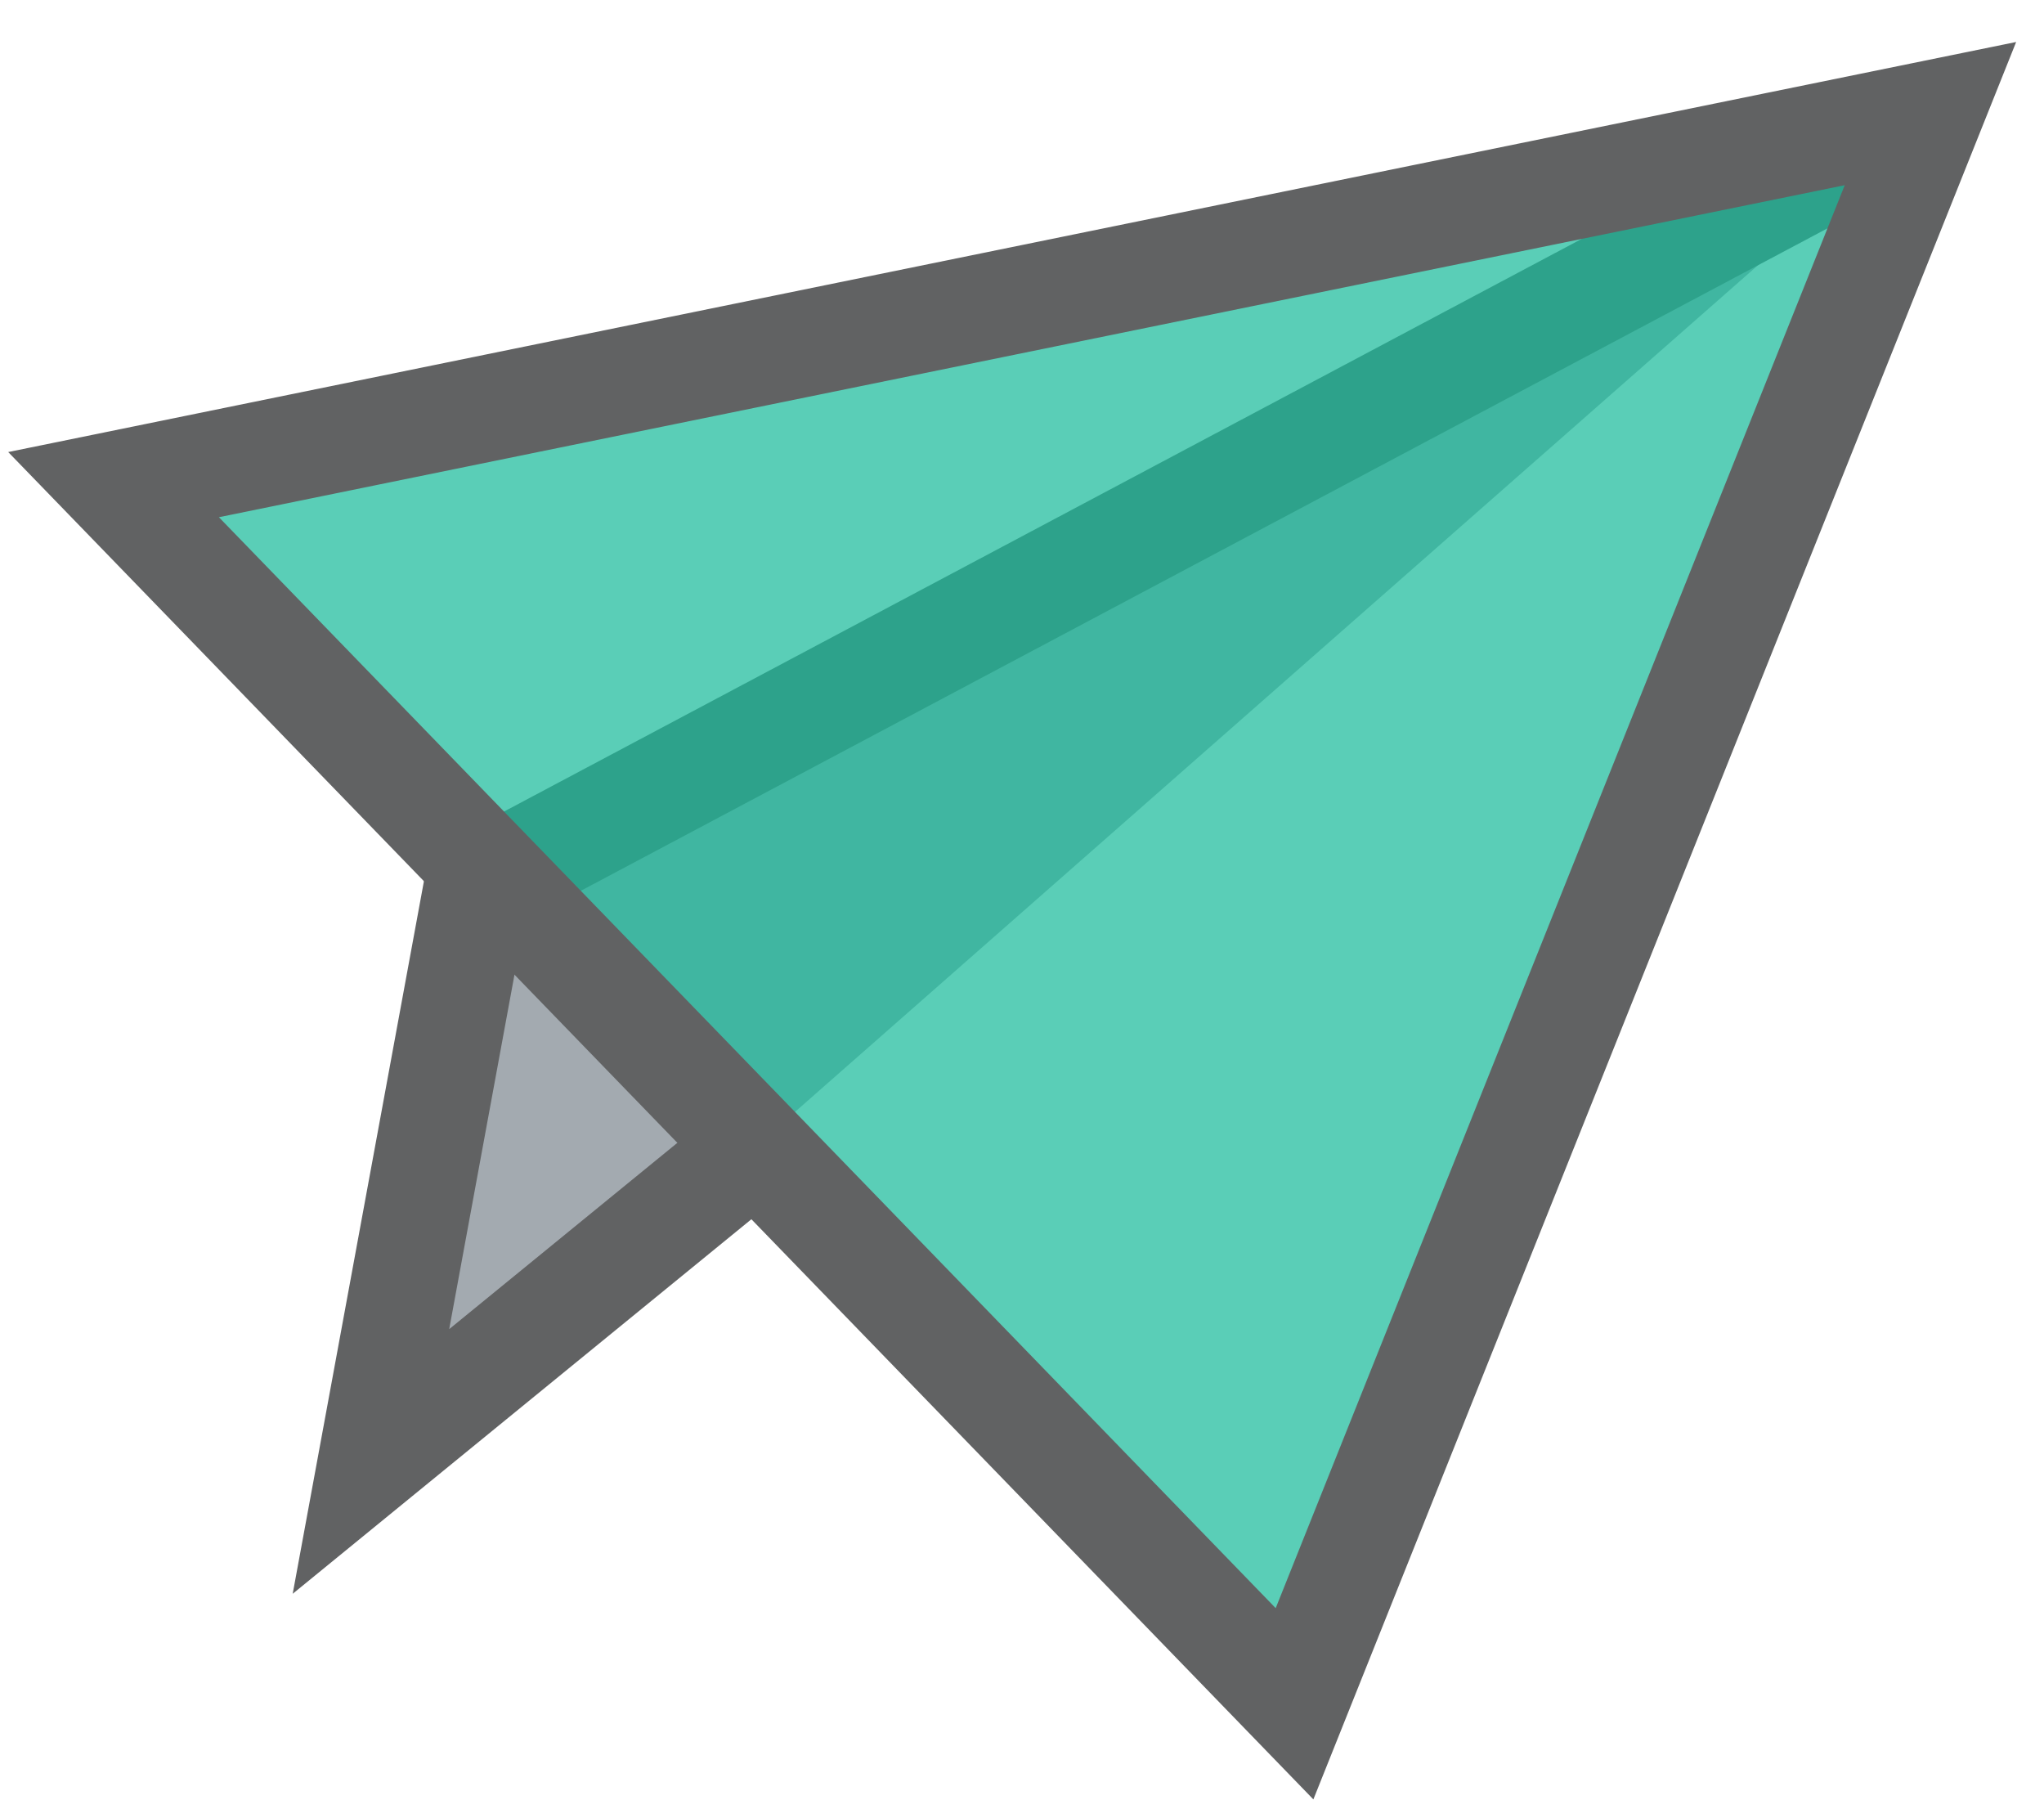
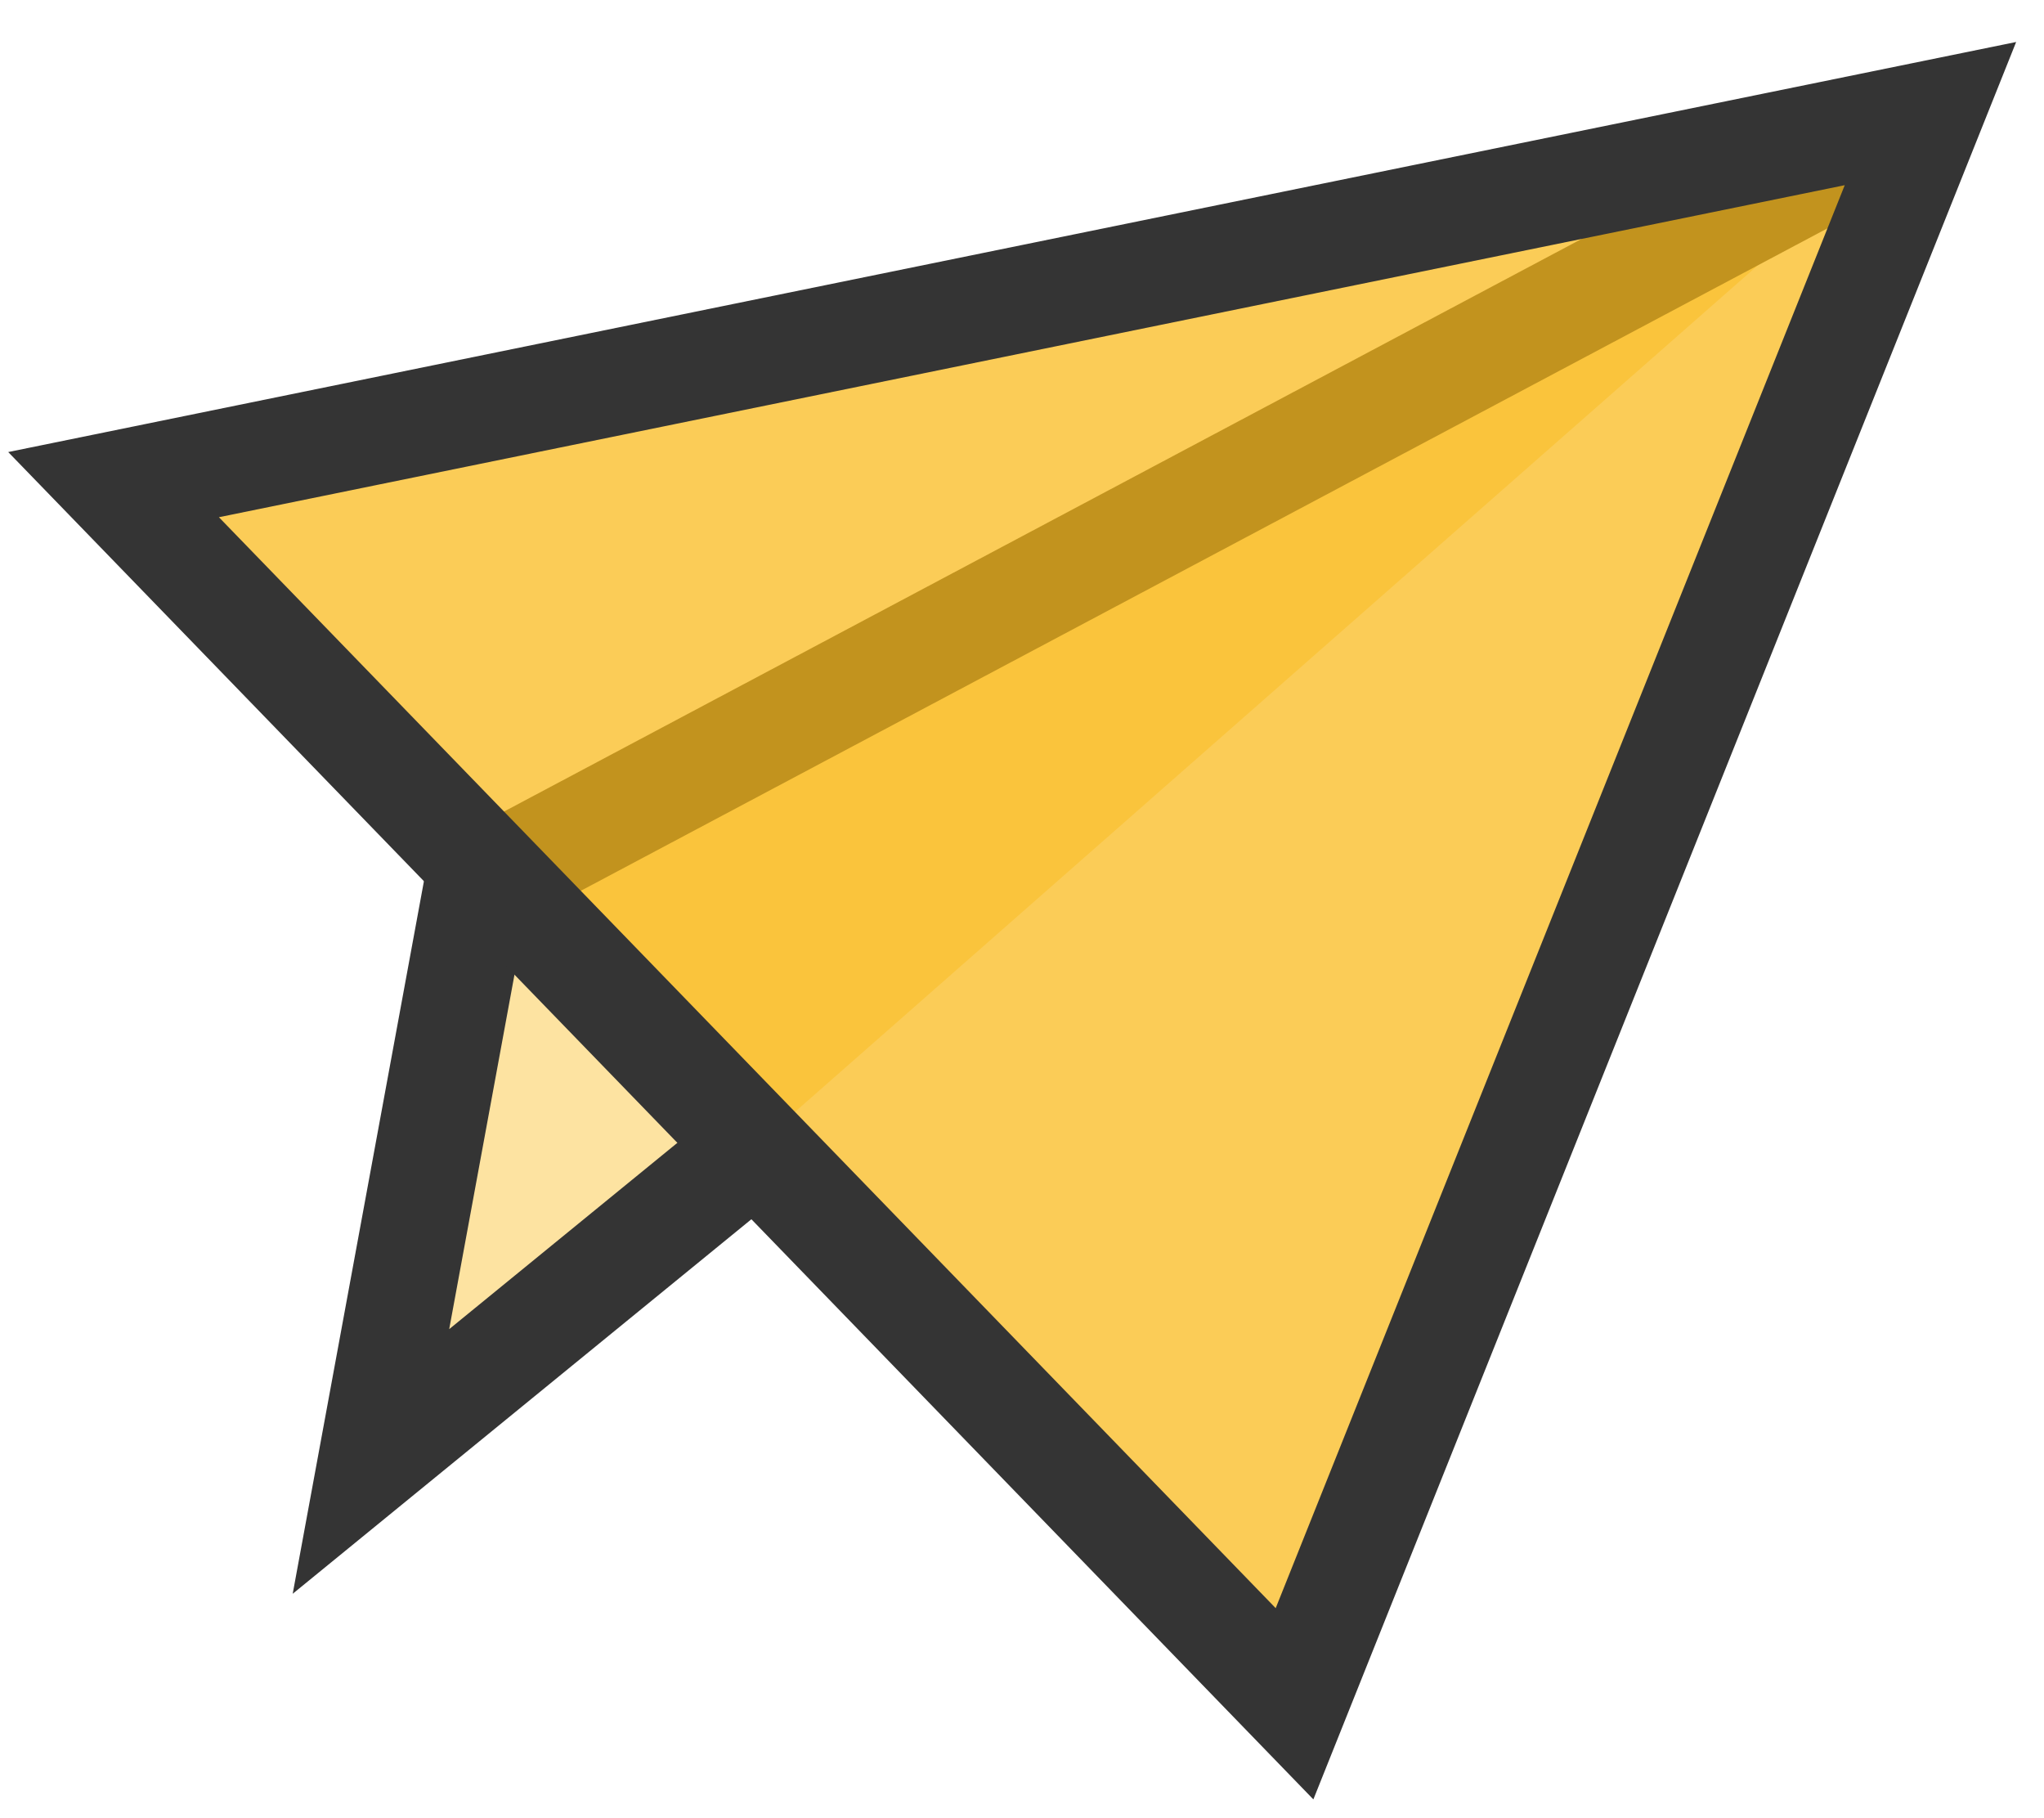
<svg xmlns="http://www.w3.org/2000/svg" version="1.1" id="Send_Icon" x="0px" y="0px" viewBox="0 0 27 24" style="enable-background:new 0 0 27 24;" xml:space="preserve">
  <style type="text/css">
-     .st0{fill:#192c3a;fill-opacity:0.4;stroke:#616263;stroke-width:1.4;}
-     .st1{fill:#1abb9b;fill-opacity:0.715;stroke:#616263;stroke-width:1.4;}
+     .st0{fill:#fab915;fill-opacity:0.4;stroke:#343434;stroke-width:1.4;}
+     .st1{fill:#fab915;fill-opacity:0.715;stroke:#343434;stroke-width:1.4;}
</style>
  <g>
    <polyline class="st0" points="25.5,1.5 6.3,11.7 4.9,19.3 9.8,15.3   " />
    <polygon class="st1" points="1.5,6.4 25.5,1.5 17.1,22.5     " />
  </g>
</svg>
